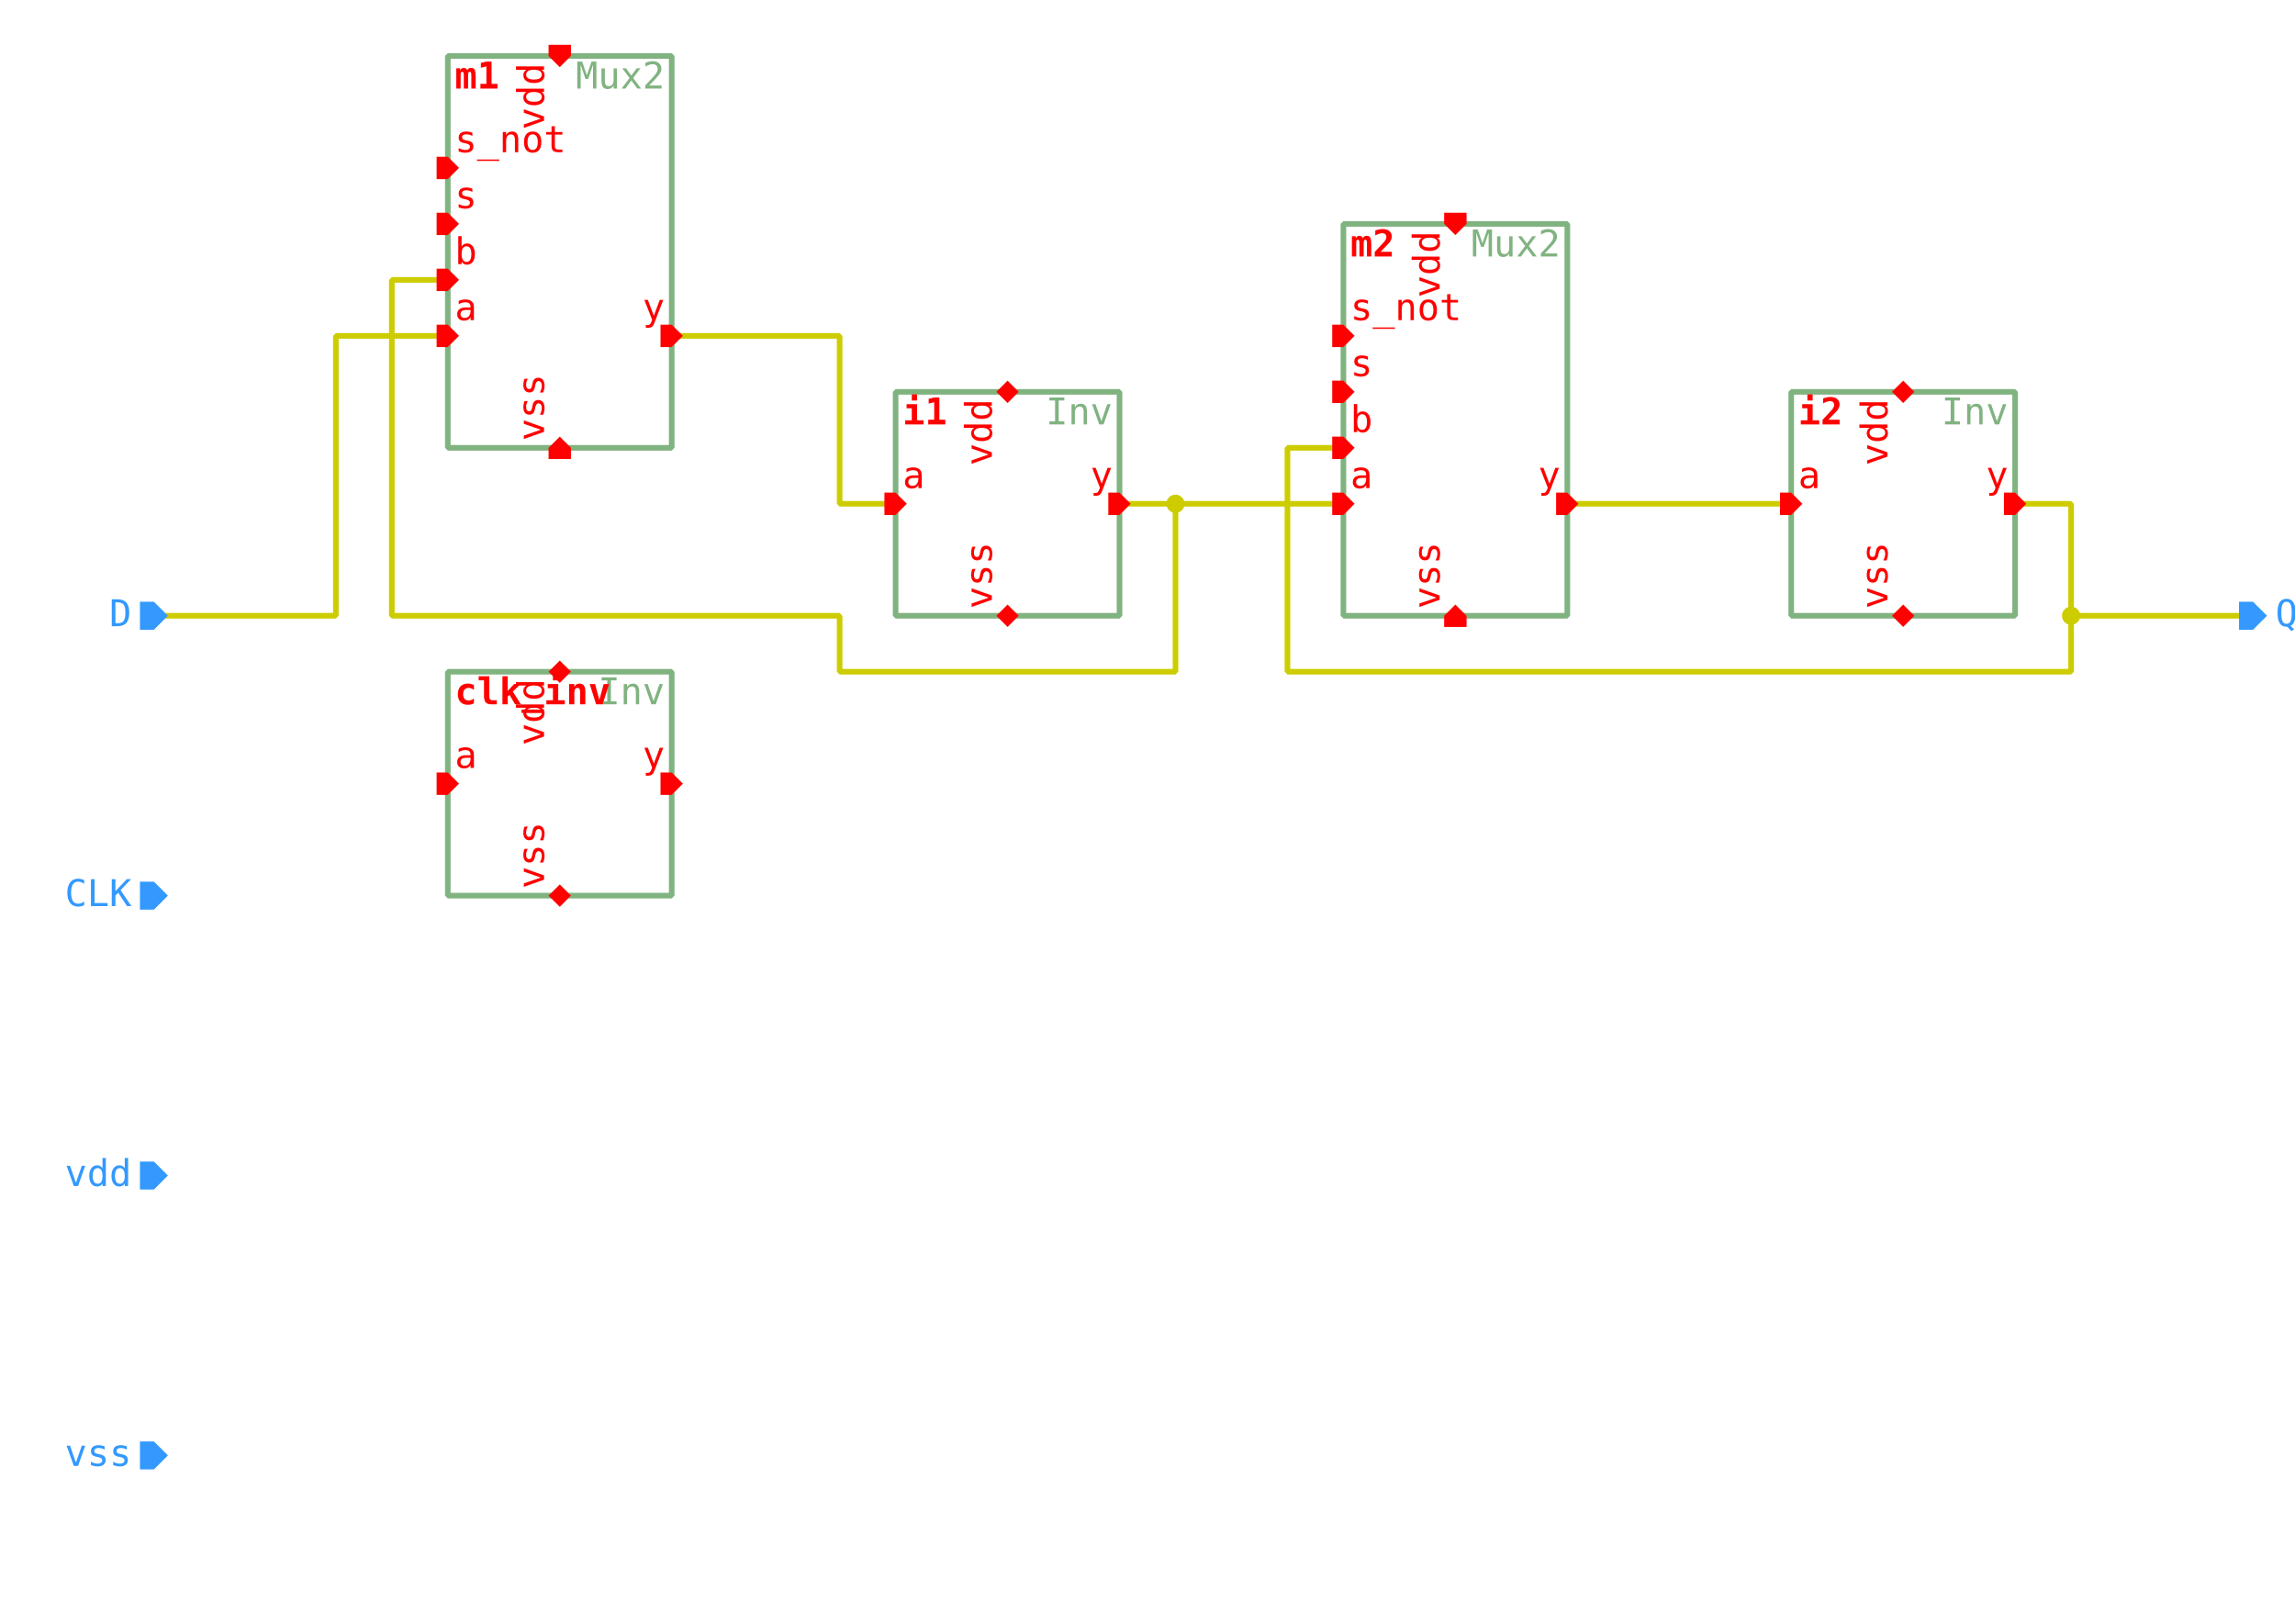
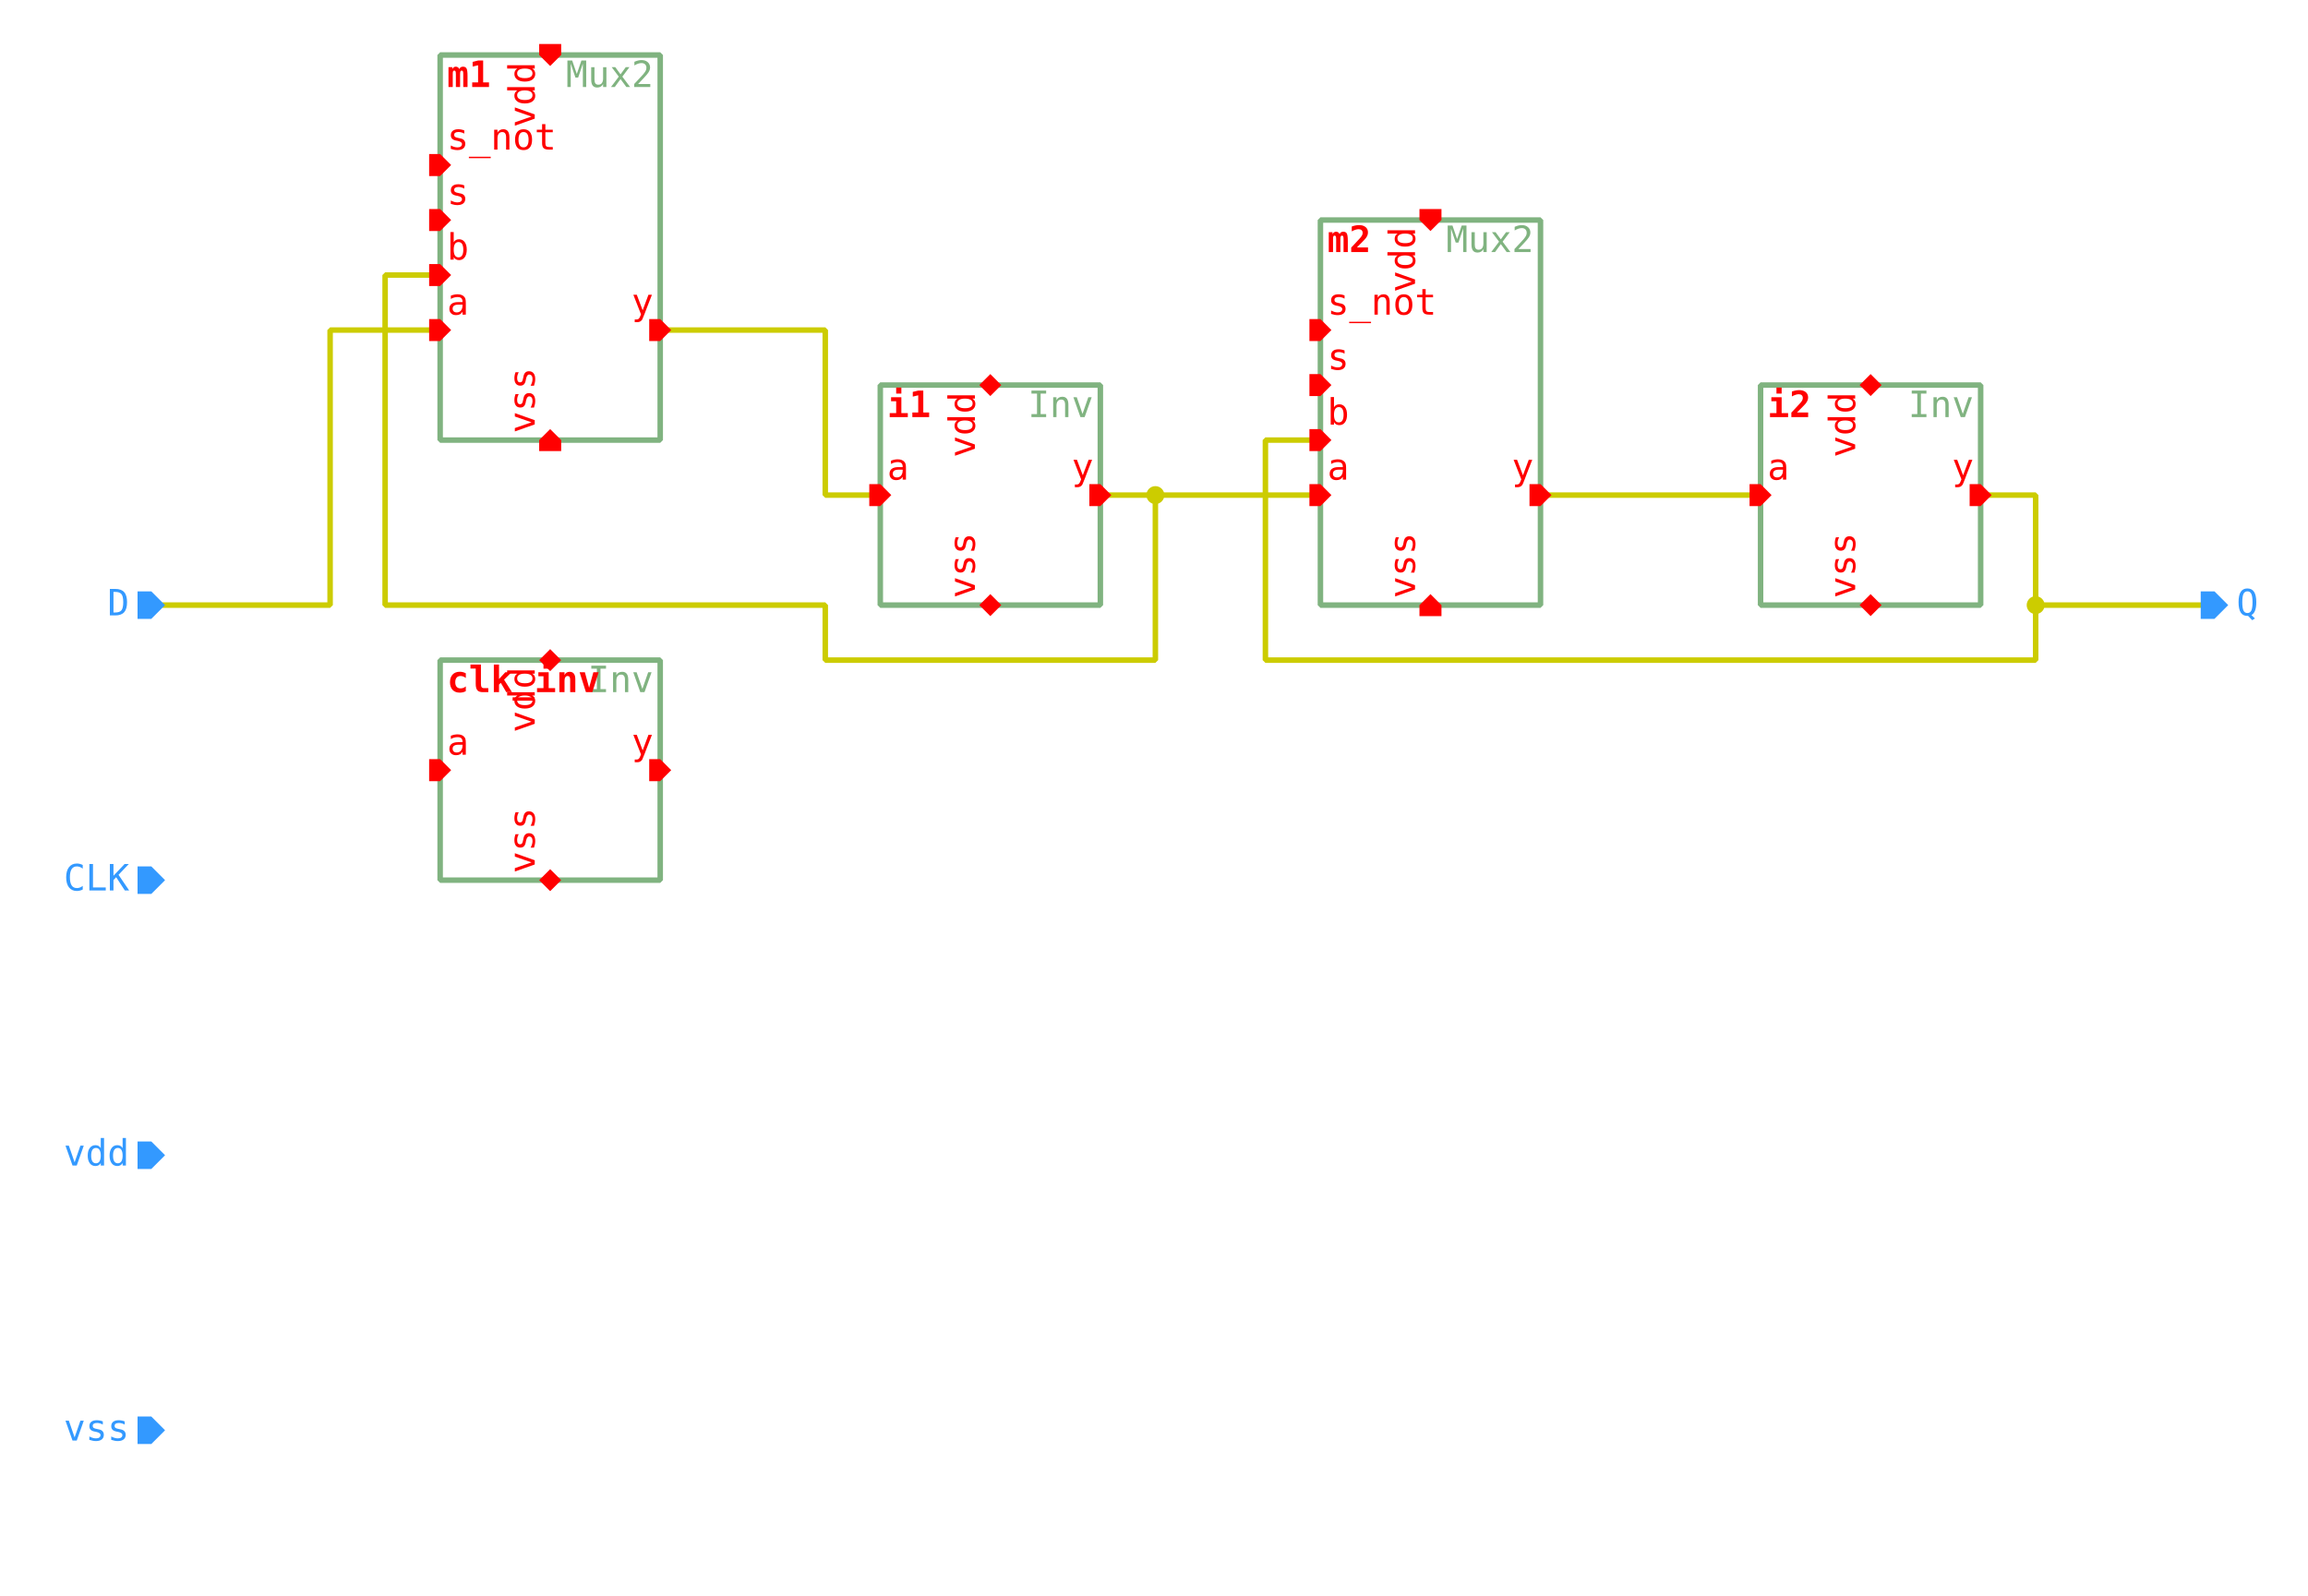
- <svg xmlns="http://www.w3.org/2000/svg" width="1435.0px" height="1015.0px" viewBox="-1.0 -1.0 41.0 29.0">
+ <svg xmlns="http://www.w3.org/2000/svg" width="1468.25px" height="1015.0px" viewBox="-1.0 -1.0 41.95 29.0">
  <style type="text/css">svg { stroke-linecap: butt; stroke-linejoin: bevel; } text { font-size: 11pt; font-family: "Inconsolata", monospace; font-stretch: 75%; } .instanceName { font-weight: bold; fill: #f00; } .pinLabel, .pinArrow { fill: #f00; } .params, .cellName { fill: #80b380; } .symbolOutline { stroke: #80b380; } .symbolPoly { stroke: #000; } .symbolOutline, .symbolPoly, .schemWire, .tapPoint { fill: none; stroke-width: 0.1; } .grid { fill: #ccc; } .schemWire, .tapPoint { stroke: #cc0; } .schemWire { stroke-linecap: square; } .connPoint, .tapPointLabel { fill: #cc0; } .portArrow, .portLabel { fill: #39f; }</style>
  <g transform="matrix(1 0 0 -1 0 27.0)">
    <path d="M39.0 17.0 L38.0 17.0 L36.0 17.0 L36.0 19.0 L35.0 19.0" class="schemWire" />
    <path d="M36.0 17.0 L36.0 16.0 L22.0 16.0 L22.0 20.0 L23.0 20.0" class="schemWire" />
    <path d="M7.0 23.0 L6.0 23.0 L6.0 17.0 L14.0 17.0 L14.0 16.0 L20.0 16.0 L20.0 19.0 L19.0 19.0" class="schemWire" />
    <path d="M20.0 19.0 L23.0 19.0" class="schemWire" />
    <path d="M27.0 19.0 L31.0 19.0" class="schemWire" />
    <path d="M11.0 22.0 L14.0 22.0 L14.0 19.0 L15.0 19.0" class="schemWire" />
    <path d="M2.0 17.0 L5.0 17.0 L5.0 22.0 L7.0 22.0" class="schemWire" />
    <circle cx="36.0" cy="17.0" r="0.163" class="connPoint" />
    <circle cx="20.0" cy="19.0" r="0.163" class="connPoint" />
    <g>
      <rect x="7.0" y="20.0" width="4.0" height="7.0" class="symbolOutline" />
      <text transform="matrix(0.045 0 0 -0.045 10.875 26.875)" dominant-baseline="hanging" text-anchor="end" class="cellName">Mux2</text>
      <text transform="matrix(0.045 0 0 -0.045 10.875 20.125)" dominant-baseline="ideographic" text-anchor="end" class="params" />
      <text transform="matrix(0.045 0 0 -0.045 7.125 26.875)" dominant-baseline="hanging" text-anchor="start" class="instanceName">m1</text>
      <path d="M0 0 L0.2 0 L0.2 -0.2 L0 -0.4 L-0.2 -0.2 L-0.2 0 Z" transform="matrix(0 1 -1 0 10.8 22.0)" class="pinArrow" />
      <text transform="matrix(0.045 0 0 -0.045 10.875 22.125)" dominant-baseline="ideographic" text-anchor="end" class="pinLabel">y</text>
      <path d="M0 0 L0.2 -0.2 L0.2 -0.4 L0 -0.4 L-0.2 -0.4 L-0.2 -0.2 Z" transform="matrix(0 -1 1 0 7.2 22.0)" class="pinArrow" />
      <text transform="matrix(0.045 0 0 -0.045 7.125 22.125)" dominant-baseline="ideographic" text-anchor="start" class="pinLabel">a</text>
      <path d="M0 0 L0.2 -0.2 L0.2 -0.4 L0 -0.4 L-0.2 -0.4 L-0.2 -0.2 Z" transform="matrix(0 -1 1 0 7.2 23.0)" class="pinArrow" />
      <text transform="matrix(0.045 0 0 -0.045 7.125 23.125)" dominant-baseline="ideographic" text-anchor="start" class="pinLabel">b</text>
      <path d="M0 0 L0.2 -0.2 L0.2 -0.4 L0 -0.4 L-0.2 -0.4 L-0.2 -0.2 Z" transform="matrix(-1 0 0 -1 9.0 26.8)" class="pinArrow" />
      <text transform="matrix(0 0.045 0.045 0 8.875 26.875)" dominant-baseline="ideographic" text-anchor="end" class="pinLabel">vdd</text>
      <path d="M0 0 L0.2 -0.2 L0.2 -0.4 L0 -0.4 L-0.2 -0.4 L-0.2 -0.2 Z" transform="matrix(1 0 0 1 9.0 20.2)" class="pinArrow" />
      <text transform="matrix(0 0.045 0.045 0 8.875 20.125)" dominant-baseline="ideographic" text-anchor="start" class="pinLabel">vss</text>
      <path d="M0 0 L0.2 -0.2 L0.2 -0.4 L0 -0.4 L-0.2 -0.4 L-0.2 -0.2 Z" transform="matrix(0 -1 1 0 7.2 24.0)" class="pinArrow" />
      <text transform="matrix(0.045 0 0 -0.045 7.125 24.125)" dominant-baseline="ideographic" text-anchor="start" class="pinLabel">s</text>
      <path d="M0 0 L0.2 -0.2 L0.2 -0.4 L0 -0.4 L-0.2 -0.4 L-0.2 -0.2 Z" transform="matrix(0 -1 1 0 7.2 25.0)" class="pinArrow" />
      <text transform="matrix(0.045 0 0 -0.045 7.125 25.125)" dominant-baseline="ideographic" text-anchor="start" class="pinLabel">s_not</text>
    </g>
    <g>
      <rect x="7.0" y="12.0" width="4.0" height="4.0" class="symbolOutline" />
      <text transform="matrix(0.045 0 0 -0.045 10.875 15.875)" dominant-baseline="hanging" text-anchor="end" class="cellName">Inv</text>
      <text transform="matrix(0.045 0 0 -0.045 10.875 12.125)" dominant-baseline="ideographic" text-anchor="end" class="params" />
      <text transform="matrix(0.045 0 0 -0.045 7.125 15.875)" dominant-baseline="hanging" text-anchor="start" class="instanceName">clk_inv</text>
      <path d="M0 0 L0.2 0 L0.2 -0.2 L0 -0.4 L-0.2 -0.2 L-0.2 0 Z" transform="matrix(0 1 -1 0 10.8 14.0)" class="pinArrow" />
      <text transform="matrix(0.045 0 0 -0.045 10.875 14.125)" dominant-baseline="ideographic" text-anchor="end" class="pinLabel">y</text>
      <path d="M0 0 L0.2 -0.2 L0.2 -0.4 L0 -0.4 L-0.2 -0.4 L-0.2 -0.2 Z" transform="matrix(0 -1 1 0 7.2 14.0)" class="pinArrow" />
      <text transform="matrix(0.045 0 0 -0.045 7.125 14.125)" dominant-baseline="ideographic" text-anchor="start" class="pinLabel">a</text>
      <path d="M0 0 L0.2 -0.2 L0.2 -0.2 L0 -0.4 L-0.2 -0.2 L-0.2 -0.2 Z" transform="matrix(-1 0 0 -1 9.0 15.8)" class="pinArrow" />
      <text transform="matrix(0 0.045 0.045 0 8.875 15.875)" dominant-baseline="ideographic" text-anchor="end" class="pinLabel">vdd</text>
      <path d="M0 0 L0.2 -0.2 L0.2 -0.2 L0 -0.4 L-0.2 -0.2 L-0.2 -0.2 Z" transform="matrix(1 0 0 1 9.0 12.2)" class="pinArrow" />
      <text transform="matrix(0 0.045 0.045 0 8.875 12.125)" dominant-baseline="ideographic" text-anchor="start" class="pinLabel">vss</text>
    </g>
    <g>
      <rect x="15.0" y="17.0" width="4.0" height="4.0" class="symbolOutline" />
      <text transform="matrix(0.045 0 0 -0.045 18.875 20.875)" dominant-baseline="hanging" text-anchor="end" class="cellName">Inv</text>
      <text transform="matrix(0.045 0 0 -0.045 18.875 17.125)" dominant-baseline="ideographic" text-anchor="end" class="params" />
      <text transform="matrix(0.045 0 0 -0.045 15.125 20.875)" dominant-baseline="hanging" text-anchor="start" class="instanceName">i1</text>
      <path d="M0 0 L0.2 0 L0.2 -0.2 L0 -0.4 L-0.2 -0.2 L-0.2 0 Z" transform="matrix(0 1 -1 0 18.8 19.0)" class="pinArrow" />
      <text transform="matrix(0.045 0 0 -0.045 18.875 19.125)" dominant-baseline="ideographic" text-anchor="end" class="pinLabel">y</text>
      <path d="M0 0 L0.2 -0.2 L0.2 -0.4 L0 -0.4 L-0.2 -0.4 L-0.2 -0.2 Z" transform="matrix(0 -1 1 0 15.2 19.0)" class="pinArrow" />
      <text transform="matrix(0.045 0 0 -0.045 15.125 19.125)" dominant-baseline="ideographic" text-anchor="start" class="pinLabel">a</text>
      <path d="M0 0 L0.2 -0.2 L0.2 -0.2 L0 -0.4 L-0.2 -0.2 L-0.2 -0.2 Z" transform="matrix(-1 0 0 -1 17.0 20.8)" class="pinArrow" />
      <text transform="matrix(0 0.045 0.045 0 16.875 20.875)" dominant-baseline="ideographic" text-anchor="end" class="pinLabel">vdd</text>
      <path d="M0 0 L0.2 -0.2 L0.2 -0.2 L0 -0.4 L-0.2 -0.2 L-0.2 -0.2 Z" transform="matrix(1 0 0 1 17.0 17.2)" class="pinArrow" />
      <text transform="matrix(0 0.045 0.045 0 16.875 17.125)" dominant-baseline="ideographic" text-anchor="start" class="pinLabel">vss</text>
    </g>
    <g>
      <rect x="23.0" y="17.0" width="4.0" height="7.0" class="symbolOutline" />
      <text transform="matrix(0.045 0 0 -0.045 26.875 23.875)" dominant-baseline="hanging" text-anchor="end" class="cellName">Mux2</text>
      <text transform="matrix(0.045 0 0 -0.045 26.875 17.125)" dominant-baseline="ideographic" text-anchor="end" class="params" />
      <text transform="matrix(0.045 0 0 -0.045 23.125 23.875)" dominant-baseline="hanging" text-anchor="start" class="instanceName">m2</text>
      <path d="M0 0 L0.2 0 L0.2 -0.2 L0 -0.4 L-0.2 -0.2 L-0.2 0 Z" transform="matrix(0 1 -1 0 26.8 19.0)" class="pinArrow" />
      <text transform="matrix(0.045 0 0 -0.045 26.875 19.125)" dominant-baseline="ideographic" text-anchor="end" class="pinLabel">y</text>
      <path d="M0 0 L0.2 -0.2 L0.2 -0.4 L0 -0.4 L-0.2 -0.4 L-0.2 -0.2 Z" transform="matrix(0 -1 1 0 23.2 19.0)" class="pinArrow" />
      <text transform="matrix(0.045 0 0 -0.045 23.125 19.125)" dominant-baseline="ideographic" text-anchor="start" class="pinLabel">a</text>
      <path d="M0 0 L0.2 -0.2 L0.2 -0.4 L0 -0.4 L-0.2 -0.4 L-0.2 -0.2 Z" transform="matrix(0 -1 1 0 23.2 20.0)" class="pinArrow" />
      <text transform="matrix(0.045 0 0 -0.045 23.125 20.125)" dominant-baseline="ideographic" text-anchor="start" class="pinLabel">b</text>
      <path d="M0 0 L0.2 -0.2 L0.2 -0.4 L0 -0.4 L-0.2 -0.4 L-0.2 -0.2 Z" transform="matrix(-1 0 0 -1 25.0 23.8)" class="pinArrow" />
      <text transform="matrix(0 0.045 0.045 0 24.875 23.875)" dominant-baseline="ideographic" text-anchor="end" class="pinLabel">vdd</text>
      <path d="M0 0 L0.2 -0.2 L0.2 -0.4 L0 -0.4 L-0.2 -0.4 L-0.2 -0.2 Z" transform="matrix(1 0 0 1 25.0 17.2)" class="pinArrow" />
      <text transform="matrix(0 0.045 0.045 0 24.875 17.125)" dominant-baseline="ideographic" text-anchor="start" class="pinLabel">vss</text>
      <path d="M0 0 L0.2 -0.2 L0.2 -0.4 L0 -0.4 L-0.2 -0.4 L-0.2 -0.2 Z" transform="matrix(0 -1 1 0 23.2 21.0)" class="pinArrow" />
      <text transform="matrix(0.045 0 0 -0.045 23.125 21.125)" dominant-baseline="ideographic" text-anchor="start" class="pinLabel">s</text>
      <path d="M0 0 L0.2 -0.2 L0.2 -0.4 L0 -0.4 L-0.2 -0.4 L-0.2 -0.2 Z" transform="matrix(0 -1 1 0 23.2 22.0)" class="pinArrow" />
      <text transform="matrix(0.045 0 0 -0.045 23.125 22.125)" dominant-baseline="ideographic" text-anchor="start" class="pinLabel">s_not</text>
    </g>
    <g>
      <rect x="31.0" y="17.0" width="4.0" height="4.0" class="symbolOutline" />
      <text transform="matrix(0.045 0 0 -0.045 34.875 20.875)" dominant-baseline="hanging" text-anchor="end" class="cellName">Inv</text>
      <text transform="matrix(0.045 0 0 -0.045 34.875 17.125)" dominant-baseline="ideographic" text-anchor="end" class="params" />
      <text transform="matrix(0.045 0 0 -0.045 31.125 20.875)" dominant-baseline="hanging" text-anchor="start" class="instanceName">i2</text>
      <path d="M0 0 L0.2 0 L0.2 -0.2 L0 -0.4 L-0.2 -0.2 L-0.2 0 Z" transform="matrix(0 1 -1 0 34.8 19.0)" class="pinArrow" />
      <text transform="matrix(0.045 0 0 -0.045 34.875 19.125)" dominant-baseline="ideographic" text-anchor="end" class="pinLabel">y</text>
      <path d="M0 0 L0.2 -0.2 L0.2 -0.4 L0 -0.4 L-0.2 -0.4 L-0.2 -0.2 Z" transform="matrix(0 -1 1 0 31.2 19.0)" class="pinArrow" />
      <text transform="matrix(0.045 0 0 -0.045 31.125 19.125)" dominant-baseline="ideographic" text-anchor="start" class="pinLabel">a</text>
      <path d="M0 0 L0.2 -0.2 L0.2 -0.2 L0 -0.4 L-0.2 -0.2 L-0.2 -0.2 Z" transform="matrix(-1 0 0 -1 33.0 20.8)" class="pinArrow" />
      <text transform="matrix(0 0.045 0.045 0 32.875 20.875)" dominant-baseline="ideographic" text-anchor="end" class="pinLabel">vdd</text>
      <path d="M0 0 L0.2 -0.2 L0.2 -0.2 L0 -0.4 L-0.2 -0.2 L-0.2 -0.2 Z" transform="matrix(1 0 0 1 33.0 17.2)" class="pinArrow" />
      <text transform="matrix(0 0.045 0.045 0 32.875 17.125)" dominant-baseline="ideographic" text-anchor="start" class="pinLabel">vss</text>
    </g>
    <g>
      <path d="M0 0 L0.25 -0.25 L0.25 -0.5 L0 -0.5 L-0.25 -0.5 L-0.25 -0.25 Z" transform="matrix(0 -1 1 0 2.0 7.0)" class="portArrow" />
      <text transform="matrix(0.045 0 0 -0.045 1.35 7.0)" dominant-baseline="middle" text-anchor="end" class="portLabel">vdd</text>
    </g>
    <g>
      <path d="M0 0 L0.25 -0.25 L0.25 -0.5 L0 -0.5 L-0.25 -0.5 L-0.25 -0.25 Z" transform="matrix(0 -1 1 0 2.0 2.0)" class="portArrow" />
      <text transform="matrix(0.045 0 0 -0.045 1.35 2.0)" dominant-baseline="middle" text-anchor="end" class="portLabel">vss</text>
    </g>
    <g>
      <path d="M0 0 L0.25 -0.25 L0.25 -0.5 L0 -0.5 L-0.25 -0.5 L-0.25 -0.25 Z" transform="matrix(0 -1 1 0 2.0 12.0)" class="portArrow" />
      <text transform="matrix(0.045 0 0 -0.045 1.35 12.0)" dominant-baseline="middle" text-anchor="end" class="portLabel">CLK</text>
    </g>
    <g>
      <path d="M0 0 L0.25 -0.25 L0.25 -0.5 L0 -0.5 L-0.25 -0.5 L-0.25 -0.25 Z" transform="matrix(0 -1 1 0 2.0 17.0)" class="portArrow" />
      <text transform="matrix(0.045 0 0 -0.045 1.35 17.0)" dominant-baseline="middle" text-anchor="end" class="portLabel">D</text>
    </g>
    <g>
      <path d="M0 0 L0.25 0 L0.25 -0.25 L0 -0.5 L-0.25 -0.25 L-0.25 0 Z" transform="matrix(0 1 -1 0 39.0 17.0)" class="portArrow" />
      <text transform="matrix(0.045 0 0 -0.045 39.65 17.0)" dominant-baseline="middle" text-anchor="start" class="portLabel">Q</text>
    </g>
  </g>
</svg>
